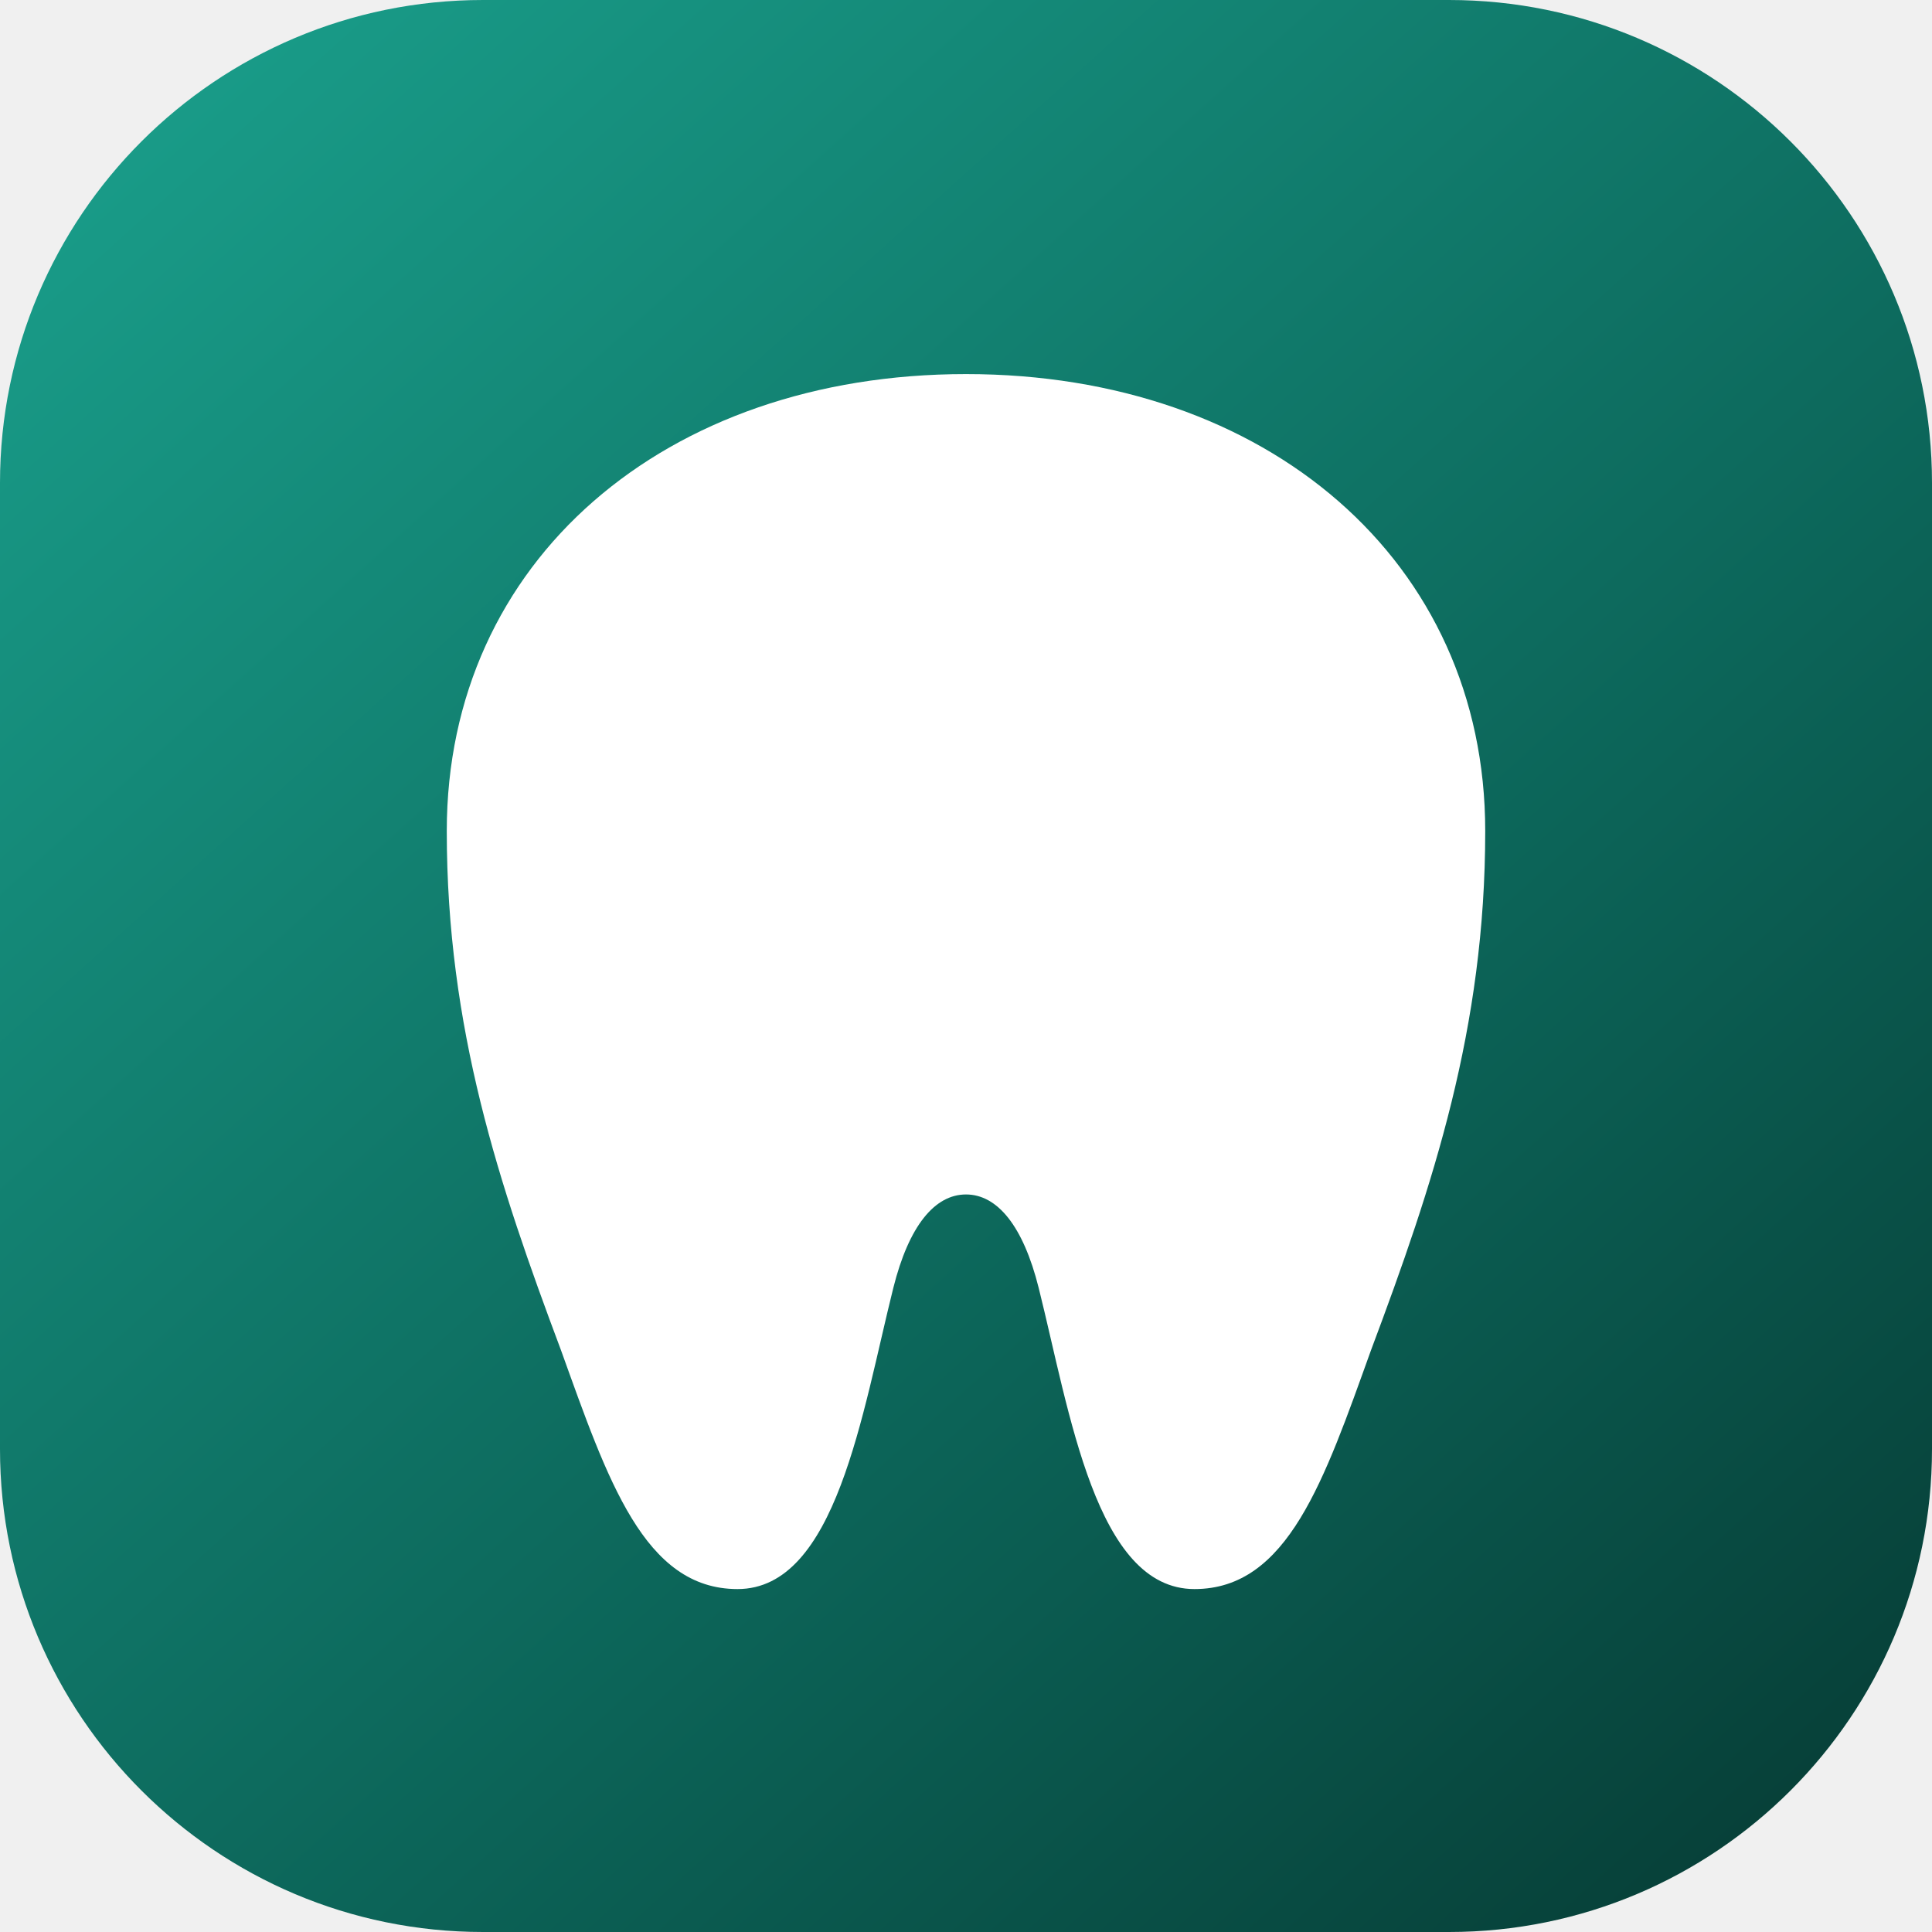
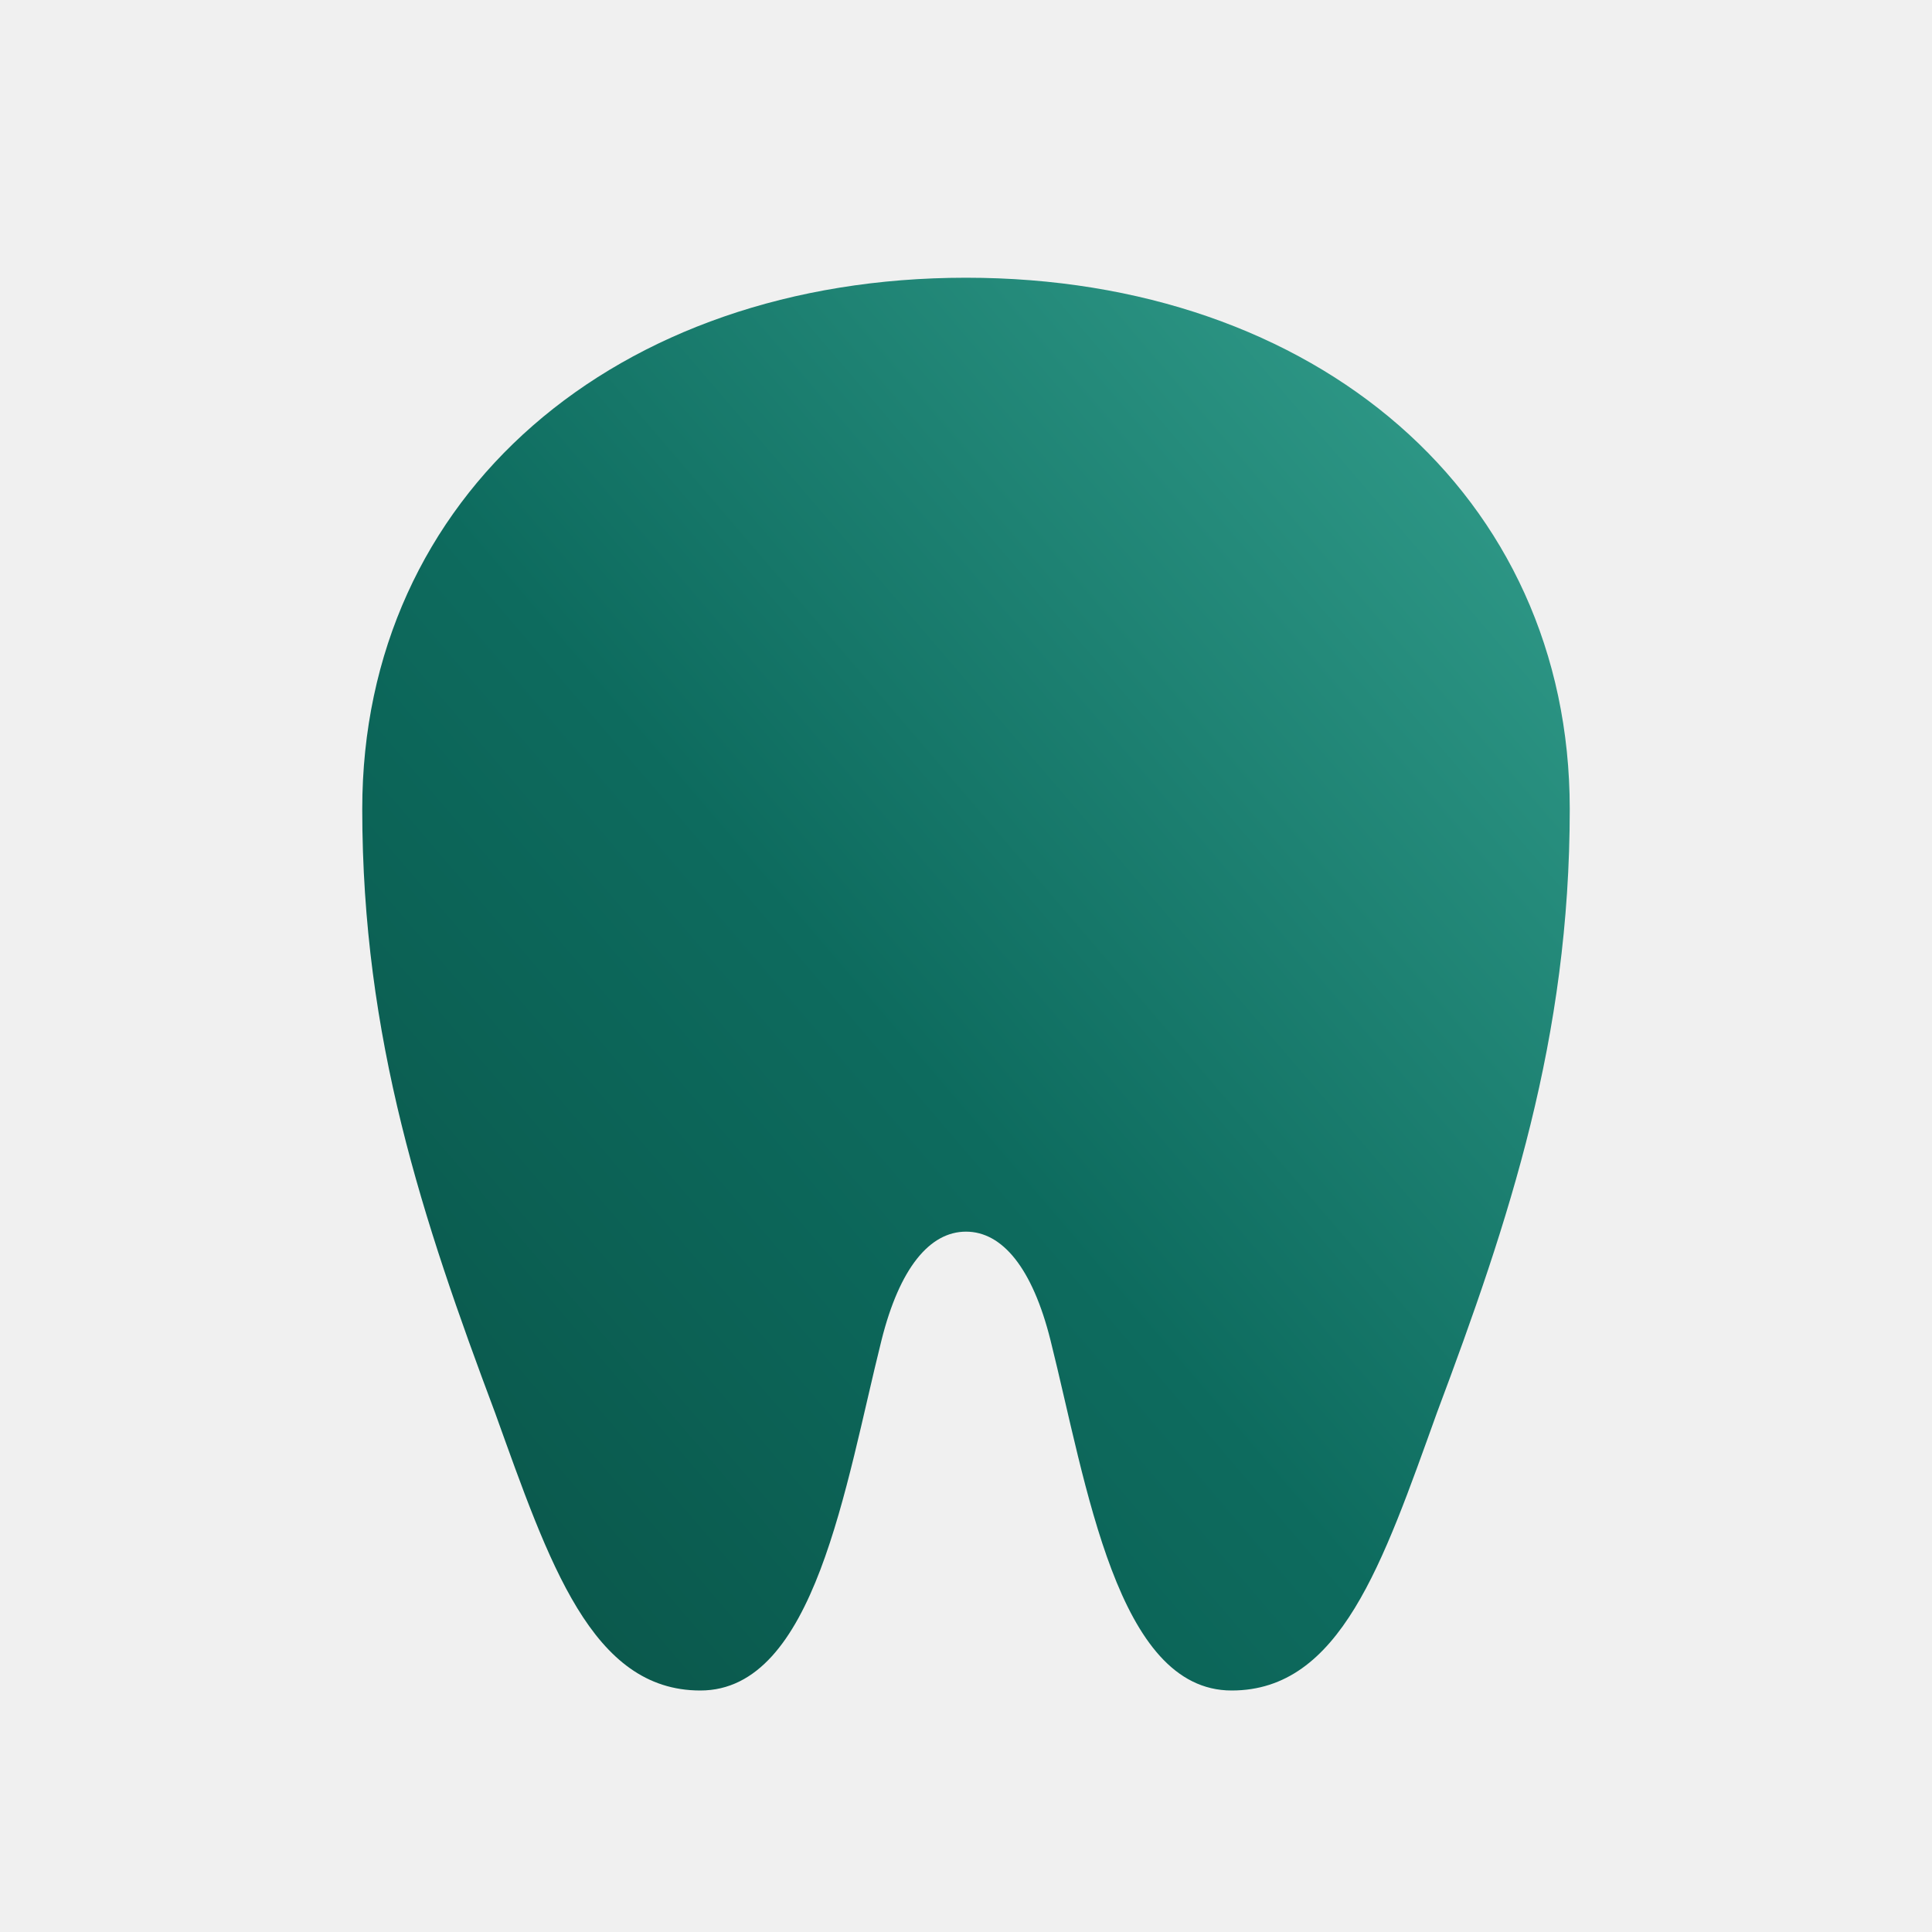
<svg xmlns="http://www.w3.org/2000/svg" width="32" height="32" viewBox="0 0 32 32" fill="none">
  <defs>
-     <linearGradient id="dg-favicon-tile" x1="0.05" y1="0" x2="0.95" y2="1">
-       <stop offset="0%" stop-color="#1AA08C" />
-       <stop offset="55%" stop-color="#0D6B5E" />
-       <stop offset="100%" stop-color="#063B34" />
+     <linearGradient id="dg-favicon" x1="0" y1="1" x2="1" y2="0">
+       <stop offset="0%" stop-color="#0A5347" />
+       <stop offset="45%" stop-color="#0D6B5E" />
+       <stop offset="100%" stop-color="#35A18F" />
    </linearGradient>
  </defs>
-   <rect width="32" height="32" rx="8" fill="url(#dg-favicon-tile)" />
-   <path d="M16 4.6C10.2 4.6 6 8.2 6 13.4C6 17.2 7 20.2 8.2 23.4C9.1 25.9 9.8 28 11.6 28C13.5 28 14 24.6 14.6 22.2C14.9 21 15.4 20.4 16 20.4C16.6 20.4 17.1 21 17.4 22.2C18 24.6 18.5 28 20.4 28C22.2 28 22.9 25.9 23.8 23.4C25 20.2 26 17.2 26 13.4C26 8.2 21.8 4.6 16 4.6Z" fill="#FFFFFF" transform="translate(2.24 2.24) scale(0.86)" />
+   <path d="M16 4.6C10.2 4.6 6 8.2 6 13.4C6 17.2 7 20.2 8.2 23.4C9.1 25.9 9.8 28 11.6 28C13.5 28 14 24.6 14.6 22.2C14.9 21 15.4 20.4 16 20.4C16.6 20.4 17.1 21 17.4 22.2C18 24.6 18.5 28 20.4 28C22.2 28 22.9 25.9 23.8 23.4C25 20.2 26 17.2 26 13.4C26 8.2 21.8 4.6 16 4.6Z" fill="url(#dg-favicon)" />
</svg>
